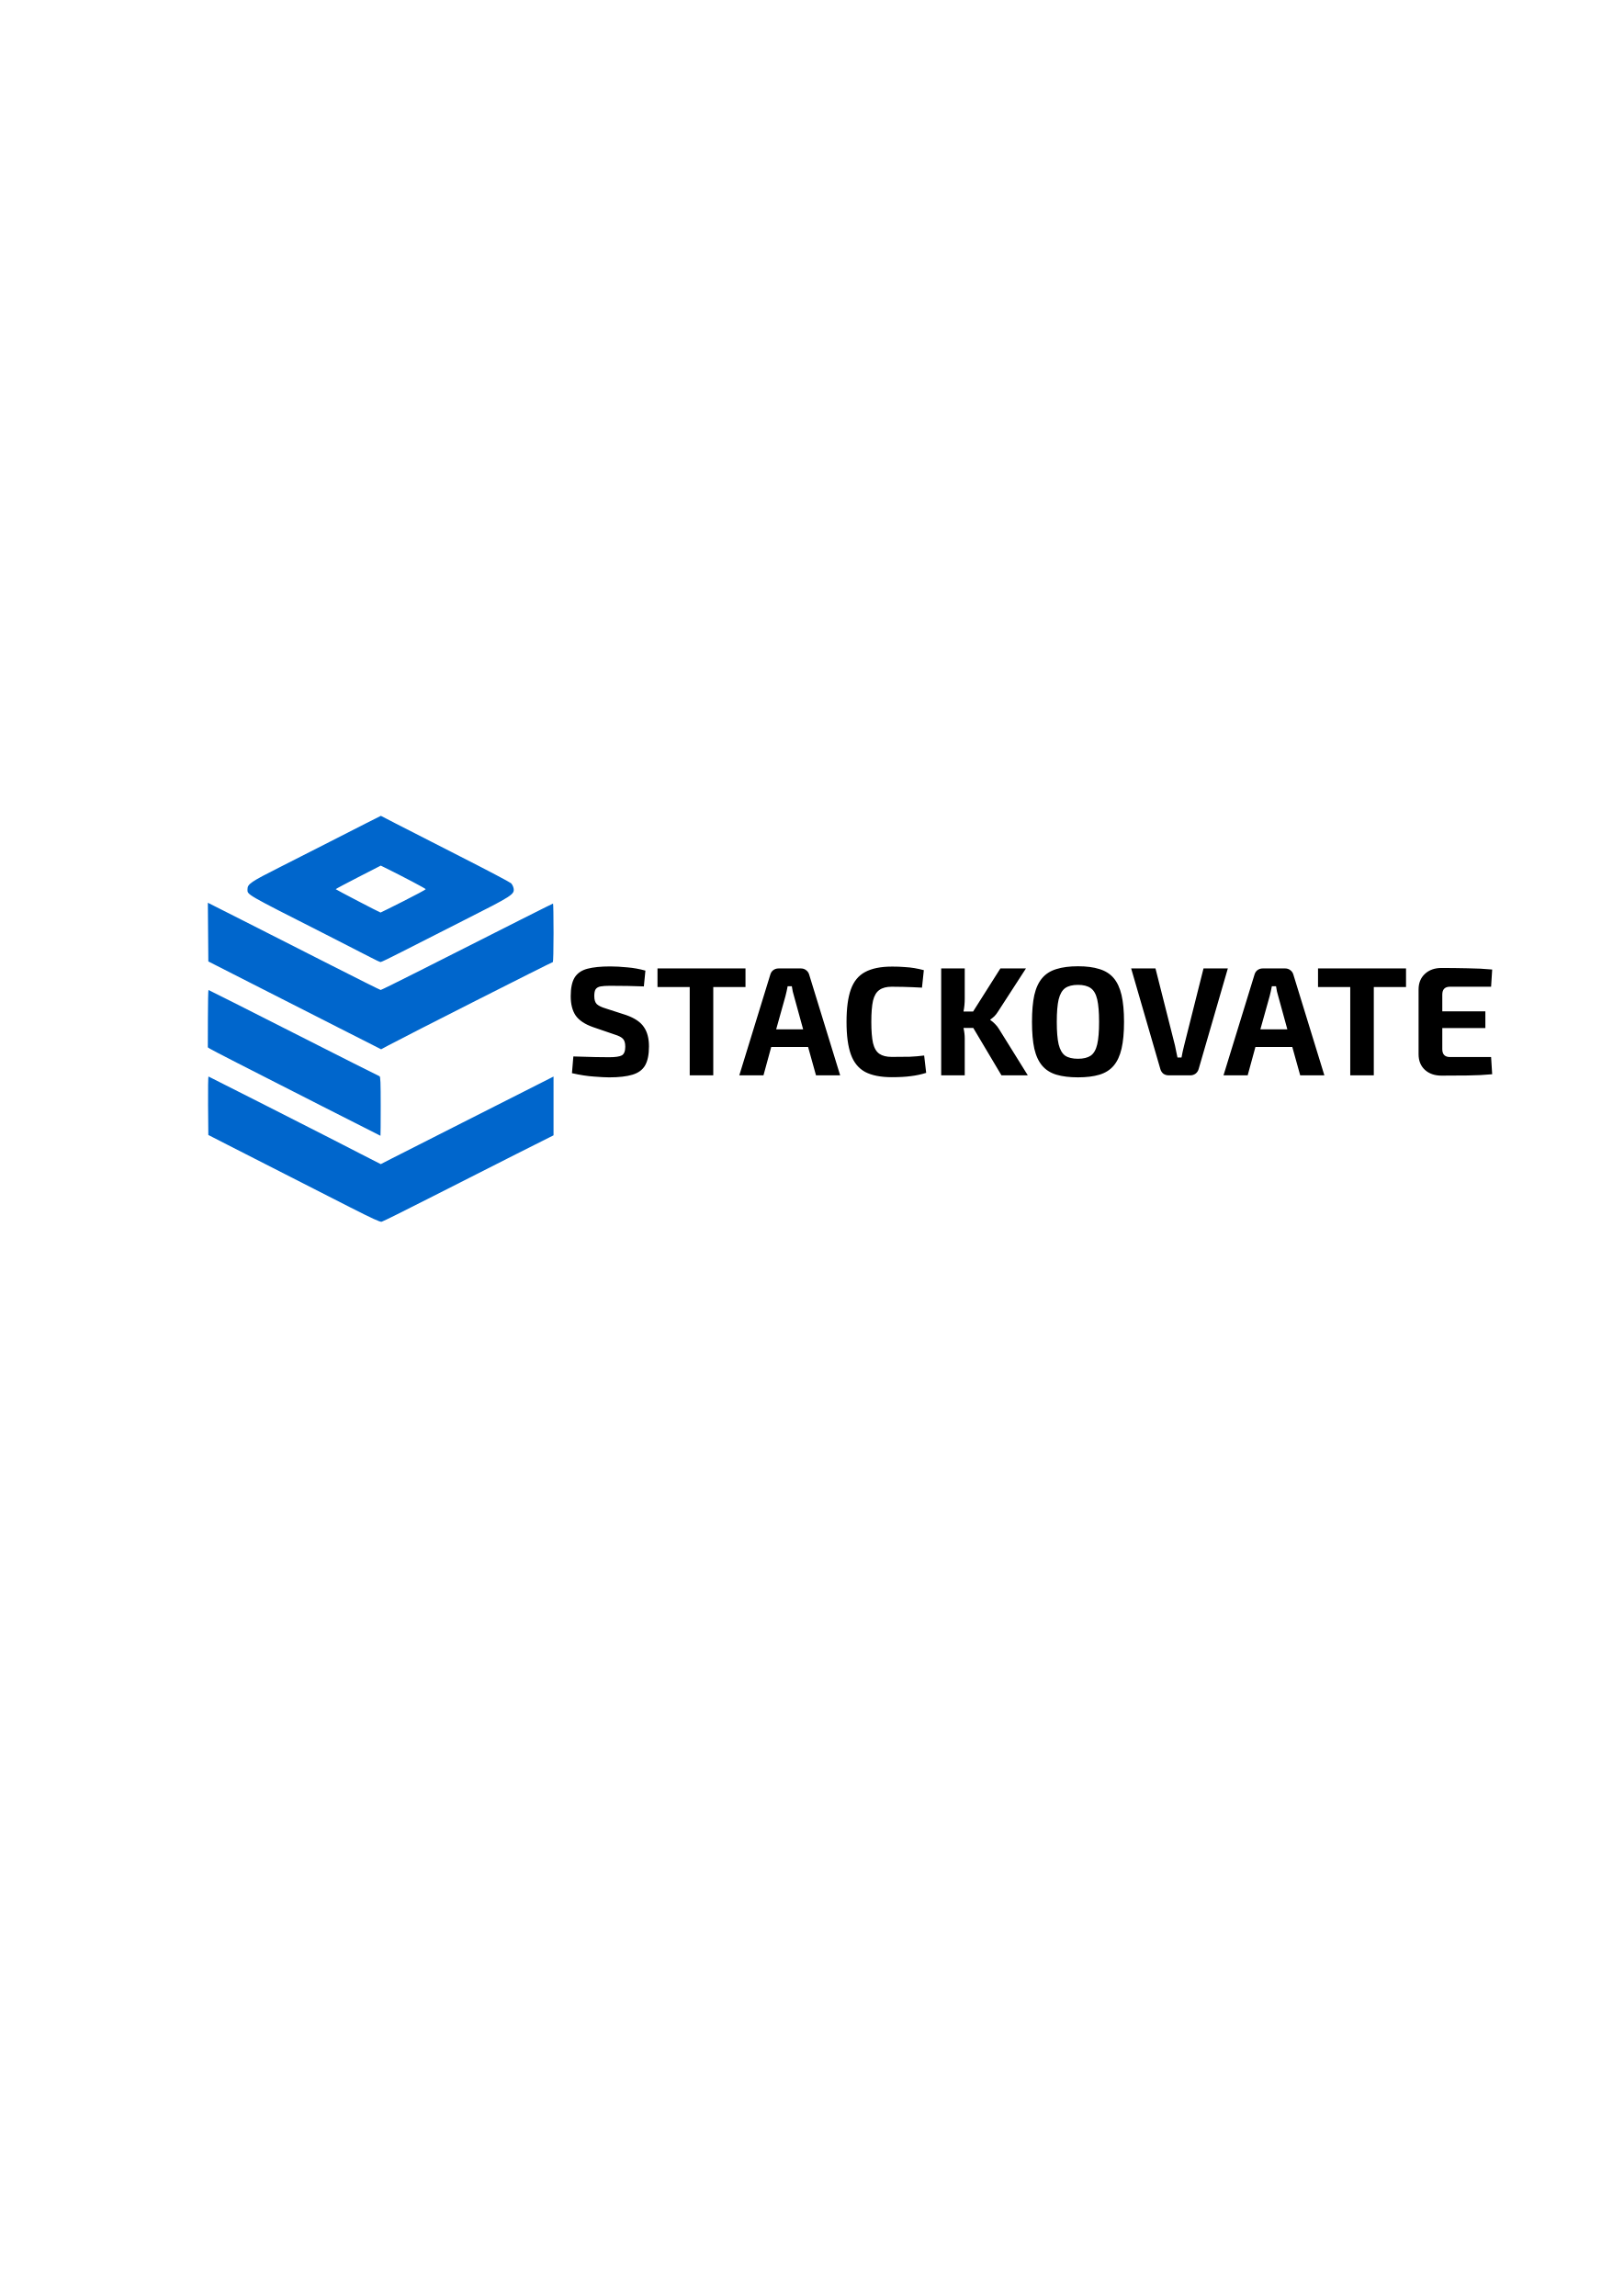
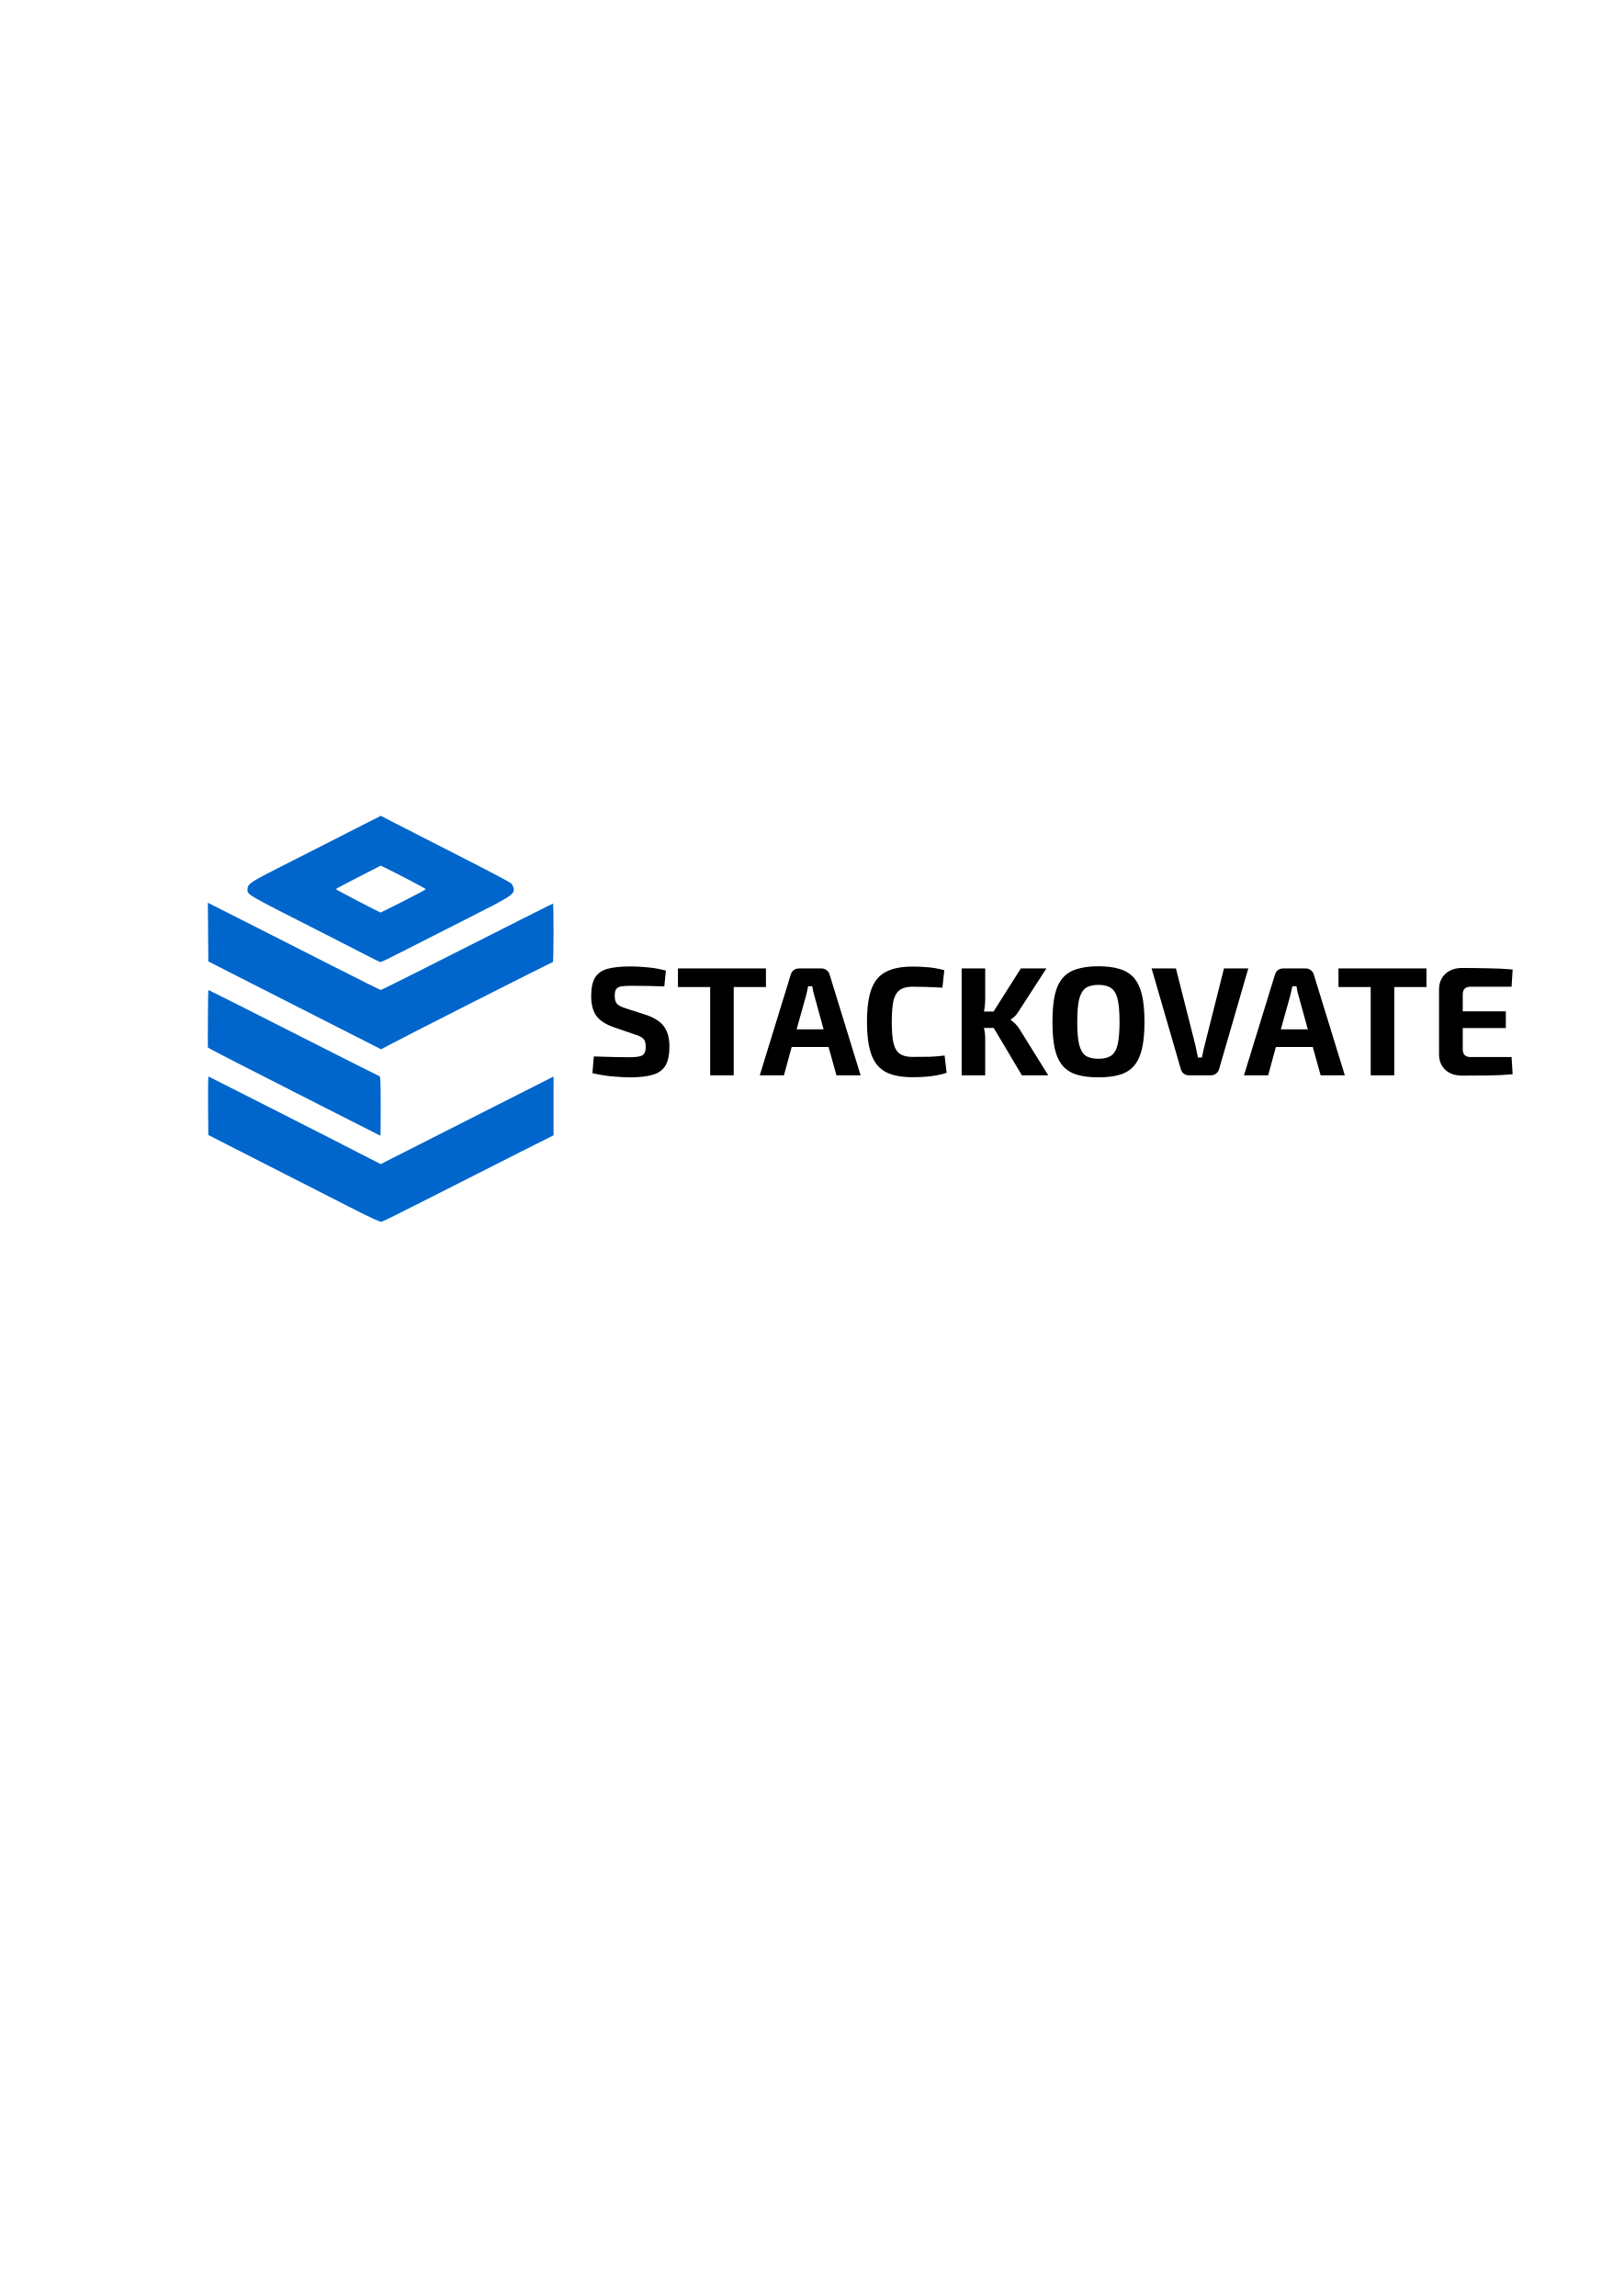
<svg xmlns="http://www.w3.org/2000/svg" width="210mm" height="297mm" viewBox="0 0 210 297" version="1.1" id="svg1" xml:space="preserve">
  <defs id="defs1">
    <rect x="163.447" y="737.556" width="477.062" height="117.478" id="rect15" />
    <rect x="159.361" y="739.599" width="504.644" height="108.284" id="rect14" />
  </defs>
  <g id="layer1">
    <g id="layer1-8" transform="translate(-15.58966,10.66567)">
      <path style="fill:#0066cc;fill-opacity:1;stroke-width:0.44" d="m 60.928,145.534 c -2.049,-1.046 -5.874,-2.995 -8.499,-4.332 -2.625,-1.337 -5.926,-3.02 -7.335,-3.741 l -2.561,-1.311 -0.033,-3.801 c -0.018,-2.09 0.008,-3.783 0.058,-3.761 0.206,0.091 13.955,7.062 15.459,7.839 0.896,0.463 2.797,1.438 4.224,2.168 l 2.594,1.326 1.306,-0.671 c 0.718,-0.369 4.842,-2.46 9.165,-4.647 4.322,-2.187 8.762,-4.434 9.867,-4.995 l 2.008,-1.018 -4.51e-4,3.802 -4.49e-4,3.802 -4.685,2.355 c -2.577,1.295 -7.515,3.798 -10.972,5.562 -3.458,1.764 -6.418,3.233 -6.578,3.265 -0.215,0.042 -1.261,-0.438 -4.017,-1.844 z M 57.377,132.491 c -10.38,-5.277 -14.337,-7.305 -14.643,-7.504 l -0.265,-0.172 0.009,-3.71 c 0.005,-2.041 0.039,-3.71 0.076,-3.71 0.037,0 4.995,2.502 11.018,5.559 6.023,3.058 11.019,5.576 11.103,5.597 0.123,0.03 0.153,0.799 0.153,3.871 0,2.108 -0.013,3.832 -0.029,3.831 -0.016,-0.003 -3.356,-1.694 -7.422,-3.761 z m 1.92,-10.261 c -3.073,-1.56 -8.102,-4.118 -11.175,-5.683 l -5.588,-2.846 -0.031,-3.796 -0.031,-3.796 4.629,2.34 c 2.546,1.287 7.548,3.826 11.115,5.642 3.567,1.816 6.541,3.302 6.609,3.302 0.068,0 2.336,-1.12 5.041,-2.488 12.765,-6.46 17.191,-8.689 17.251,-8.689 0.035,0 0.065,1.703 0.065,3.784 0,2.081 -0.039,3.784 -0.087,3.784 -0.139,3e-5 -19.093,9.602 -21.278,10.779 l -0.933,0.503 z m 4.251,-9.038 c -0.608,-0.324 -3.228,-1.665 -5.821,-2.981 -10.506,-5.331 -10.129,-5.114 -10.129,-5.849 0,-0.67 0.429,-0.963 4.17,-2.848 1.965,-0.99 4.856,-2.46 6.425,-3.266 1.569,-0.806 3.709,-1.897 4.755,-2.424 l 1.903,-0.958 1.939,1.005 c 1.066,0.553 4.794,2.457 8.284,4.231 3.49,1.774 6.465,3.342 6.611,3.483 0.146,0.142 0.296,0.445 0.333,0.675 0.124,0.765 -0.184,0.964 -6.304,4.055 -3.074,1.552 -6.746,3.418 -8.161,4.146 -1.415,0.728 -2.646,1.322 -2.736,1.321 -0.09,-0.002 -0.661,-0.267 -1.269,-0.591 z m 4.2,-7.275 c 1.596,-0.805 2.902,-1.508 2.902,-1.561 0,-0.08 -2.917,-1.621 -5.26,-2.778 l -0.553,-0.273 -2.915,1.496 c -1.603,0.823 -2.914,1.522 -2.912,1.554 0.002,0.048 5.674,3.004 5.797,3.022 0.021,0.003 1.344,-0.654 2.94,-1.459 z" id="path9" />
      <path style="fill:none;stroke-width:0.265" id="path7" d="m 44.124,120.306 c 1.691,1.453 3.222,3.08 4.66,4.78 0.556,0.749 1.336,1.511 1.631,2.422 0,0 3.545,1.692 3.545,1.692 v 0 c -0.082,-0.365 -0.222,-0.613 -0.433,-0.929 -0.419,-0.629 -0.909,-1.206 -1.407,-1.773 -1.415,-1.621 -2.876,-3.201 -4.403,-4.718 z" />
      <path style="fill:none;stroke-width:0.265" id="path8" d="m 40.758,130.613 c 0.126,0.146 0.26,0.284 0.377,0.437 1.982,2.59 3.382,5.581 4.845,8.478 0.85,1.648 1.651,3.321 2.509,4.964 0.36,0.69 0.688,1.309 1.109,1.958 0.138,0.212 0.294,0.413 0.441,0.619 0.132,0.142 0.255,0.294 0.396,0.427 0.105,0.099 0.213,0.198 0.34,0.266 1.222,0.65 2.418,1.36 3.699,1.883 0.134,0.054 0.287,-0.106 0.371,-0.223 0.253,-0.352 0.407,-1.138 0.505,-1.528 0.28,-2.217 -0.145,-4.4 -0.786,-6.52 -0.15,-0.495 -0.327,-0.982 -0.491,-1.473 -0.955,-2.683 -2.087,-5.303 -3.335,-7.863 -0.755,-1.452 -1.505,-2.914 -2.425,-4.27 -1.01,-1.363 -2.266,-1.755 -4.131,-2.495 -0.175,-0.07 -0.33,0.182 -0.495,0.274 -0.233,0.13 -0.465,0.261 -0.698,0.391 -1.009,0.642 -2.053,1.262 -2.969,2.038 -0.704,0.597 -1.589,1.518 -2.161,2.233 -0.351,0.439 -0.658,0.912 -0.986,1.368 -0.284,0.494 -0.599,0.972 -0.852,1.482 -0.262,0.528 -0.48,1.078 -0.69,1.629 -0.423,1.108 -0.747,2.142 -0.915,3.321 -0.158,1.109 -0.181,2.764 -0.217,3.887 0.075,2.558 0.6,5.08 1.438,7.495 0.369,1.064 0.635,1.605 1.08,2.601 0.538,0.921 0.992,2.049 1.991,2.579 3.95,2.097 2.53,2.493 4.504,1.664 0.207,-0.167 0.444,-0.302 0.621,-0.501 1.643,-1.842 0.926,-5.027 0.559,-7.174 -0.658,-2.78 -0.313,-1.42 -1.03,-4.082 0,0 -2.969,-1.412 -2.969,-1.412 v 0 c 0.771,2.647 0.421,1.299 1.045,4.045 0.205,1.486 0.376,2.178 0.309,3.642 -0.049,1.055 -0.272,2.213 -1.072,2.978 -0.167,0.159 -0.386,0.253 -0.579,0.38 -1.656,0.306 -0.62,-0.021 2.137,1.817 0.181,0.121 -0.407,-0.164 -0.586,-0.289 -0.774,-0.538 -1.183,-1.429 -1.7,-2.182 -0.204,-0.393 -0.423,-0.778 -0.612,-1.178 -1.313,-2.777 -2.088,-5.788 -2.168,-8.863 0.03,-1.6 -0.015,-2.213 0.239,-3.804 0.266,-1.669 0.806,-3.342 1.567,-4.851 0.251,-0.498 0.56,-0.964 0.839,-1.446 0.331,-0.441 0.638,-0.9 0.992,-1.323 1.438,-1.72 3.275,-3.04 5.286,-4.008 0.253,-0.101 0.499,-0.224 0.76,-0.303 0.156,-0.047 0.616,0.021 0.484,-0.074 -1.001,-0.718 -2.13,-1.239 -3.19,-1.866 -0.059,-0.035 0.128,0.053 0.186,0.09 0.202,0.128 0.282,0.235 0.453,0.412 1.073,1.334 1.925,2.826 2.731,4.333 1.278,2.554 2.454,5.163 3.425,7.851 0.706,2.143 1.437,4.397 1.287,6.687 -0.022,0.336 -0.094,0.667 -0.141,1.001 -0.077,0.245 -0.232,0.924 -0.474,1.162 -0.062,0.061 -0.324,0.012 -0.253,0.061 0.964,0.66 2.004,1.204 2.997,1.819 0.133,0.083 -0.287,-0.131 -0.416,-0.22 -0.171,-0.118 -0.319,-0.266 -0.479,-0.399 -0.176,-0.208 -0.364,-0.407 -0.529,-0.624 -0.52,-0.681 -0.86,-1.258 -1.299,-2.009 -0.971,-1.661 -1.866,-3.366 -2.762,-5.068 -0.354,-0.703 -0.714,-1.403 -1.063,-2.108 -0.193,-0.39 -1.63,-3.37 -1.897,-3.879 -0.234,-0.446 -0.501,-0.872 -0.745,-1.312 -0.18,-0.325 -0.341,-0.66 -0.527,-0.982 -0.08,-0.139 -0.181,-0.265 -0.271,-0.398 z" />
      <text xml:space="preserve" transform="scale(0.2645833)" id="text14" style="text-align:start;writing-mode:lr-tb;direction:ltr;white-space:pre;shape-inside:url(#rect14);fill:#000000;fill-opacity:1" />
      <text xml:space="preserve" transform="matrix(0.2645833,0,0,0.2645833,1.081136,-13.78449)" id="text15" style="font-style:normal;font-variant:normal;font-weight:900;font-stretch:normal;font-size:64px;font-family:'Alibaba PuHuiTi 3.0';-inkscape-font-specification:'Alibaba PuHuiTi 3.0 Heavy';text-align:center;writing-mode:lr-tb;direction:ltr;white-space:pre;shape-inside:url(#rect15);shape-padding:13.28;fill:#000000;fill-opacity:1" x="21.744" y="0" />
    </g>
-     <path style="font-style:italic;font-size:20.039px;line-height:2.5;font-family:'Exo 2';-inkscape-font-specification:'Exo 2 Italic';stroke-width:0.631;stroke-opacity:0.452" d="m 78.904,125.013 q 1.022,0 2.224,0.12 1.202,0.1 2.345,0.421 l -0.2,2.044 q -0.882,-0.04 -2.084,-0.06 -1.182,-0.02 -2.305,-0.02 -0.741,0 -1.202,0.08 -0.441,0.08 -0.641,0.361 -0.18,0.261 -0.18,0.882 0,0.721 0.321,1.042 0.341,0.321 1.142,0.561 l 2.665,0.862 q 1.643,0.581 2.284,1.543 0.661,0.942 0.661,2.505 0,1.583 -0.501,2.465 -0.501,0.862 -1.643,1.202 -1.122,0.341 -3.006,0.341 -0.681,0 -1.944,-0.1 -1.262,-0.08 -2.866,-0.441 l 0.18,-2.164 q 1.784,0.06 2.846,0.08 1.082,0.02 1.784,0.02 1.202,0 1.643,-0.24 0.441,-0.261 0.441,-1.122 0,-0.741 -0.321,-1.042 -0.301,-0.301 -1.022,-0.521 l -2.806,-0.962 q -1.603,-0.561 -2.264,-1.503 -0.641,-0.942 -0.641,-2.505 0,-1.583 0.501,-2.405 0.521,-0.842 1.643,-1.142 1.122,-0.301 2.946,-0.301 z m 17.514,0.261 v 2.405 h -4.168 v 11.422 h -3.046 v -11.422 h -4.168 v -2.405 z m 7.174,0 q 0.381,0 0.661,0.22 0.301,0.22 0.401,0.581 l 4.008,13.026 h -3.126 l -1.022,-3.667 h -4.769 l -1.002,3.667 h -3.126 l 4.008,-13.026 q 0.1,-0.361 0.381,-0.581 0.301,-0.22 0.681,-0.22 z m -2.024,3.647 -1.182,4.228 h 3.487 l -1.162,-4.228 q -0.1,-0.321 -0.18,-0.661 -0.06,-0.361 -0.12,-0.681 h -0.541 q -0.06,0.321 -0.14,0.681 -0.08,0.341 -0.16,0.661 z m 13.767,-3.888 q 0.962,0 1.663,0.06 0.701,0.04 1.283,0.14 0.581,0.1 1.202,0.261 l -0.24,2.264 q -0.661,-0.04 -1.222,-0.06 -0.561,-0.02 -1.202,-0.04 -0.621,-0.02 -1.483,-0.02 -1.022,0 -1.603,0.421 -0.581,0.401 -0.822,1.383 -0.22,0.982 -0.22,2.745 0,1.743 0.22,2.745 0.24,0.982 0.822,1.383 0.581,0.401 1.603,0.401 1.383,0 2.325,-0.02 0.942,-0.04 1.864,-0.16 l 0.261,2.244 q -0.962,0.301 -1.964,0.421 -1.002,0.14 -2.485,0.14 -2.144,0 -3.447,-0.681 -1.283,-0.701 -1.844,-2.264 -0.561,-1.563 -0.561,-4.208 0,-2.645 0.561,-4.208 0.561,-1.563 1.844,-2.244 1.303,-0.701 3.447,-0.701 z m 9.439,0.24 v 3.908 q 0,0.862 -0.16,1.663 h 1.242 l 3.527,-5.571 h 3.307 l -3.607,5.571 q -0.22,0.361 -0.481,0.621 -0.261,0.24 -0.521,0.421 v 0.06 q 0.281,0.18 0.601,0.501 0.321,0.321 0.521,0.661 l 3.727,5.992 h -3.407 l -3.647,-6.132 h -1.262 q 0.08,0.361 0.12,0.701 0.04,0.341 0.04,0.661 v 4.769 h -3.046 v -13.827 z m 14.649,-0.281 q 1.643,0 2.765,0.361 1.142,0.341 1.844,1.162 0.701,0.822 1.022,2.204 0.321,1.383 0.321,3.467 0,2.084 -0.321,3.467 -0.321,1.383 -1.022,2.204 -0.701,0.822 -1.844,1.162 -1.122,0.341 -2.765,0.341 -1.643,0 -2.785,-0.341 -1.142,-0.341 -1.844,-1.162 -0.701,-0.822 -1.022,-2.204 -0.301,-1.383 -0.301,-3.467 0,-2.084 0.301,-3.467 0.321,-1.383 1.022,-2.204 0.701,-0.822 1.844,-1.162 1.142,-0.361 2.785,-0.361 z m 0,2.405 q -1.062,0 -1.663,0.421 -0.581,0.421 -0.842,1.463 -0.24,1.042 -0.24,2.906 0,1.864 0.24,2.906 0.261,1.042 0.842,1.463 0.601,0.401 1.663,0.401 1.042,0 1.643,-0.401 0.601,-0.421 0.842,-1.463 0.24,-1.042 0.24,-2.906 0,-1.864 -0.24,-2.906 -0.24,-1.042 -0.842,-1.463 -0.601,-0.421 -1.643,-0.421 z m 19.378,-2.124 -3.767,12.986 q -0.1,0.381 -0.401,0.621 -0.301,0.22 -0.681,0.22 h -2.806 q -0.401,0 -0.701,-0.22 -0.281,-0.24 -0.381,-0.621 l -3.767,-12.986 h 3.146 l 2.525,9.98 q 0.08,0.381 0.16,0.782 0.08,0.381 0.16,0.761 h 0.521 q 0.14,-0.782 0.341,-1.563 l 2.505,-9.96 z m 7.415,0 q 0.381,0 0.661,0.22 0.301,0.22 0.401,0.581 l 4.008,13.026 h -3.126 l -1.022,-3.667 h -4.769 l -1.002,3.667 h -3.126 l 4.008,-13.026 q 0.1,-0.361 0.381,-0.581 0.301,-0.22 0.681,-0.22 z m -2.024,3.647 -1.182,4.228 h 3.487 l -1.162,-4.228 q -0.1,-0.321 -0.18,-0.661 -0.06,-0.361 -0.12,-0.681 h -0.541 q -0.06,0.321 -0.14,0.681 -0.08,0.341 -0.16,0.661 z m 17.655,-3.647 v 2.405 h -4.168 v 11.422 h -3.046 v -11.422 h -4.168 v -2.405 z m 4.589,-0.06 q 1.623,0 3.367,0.04 1.743,0.02 3.186,0.16 l -0.14,2.224 h -5.31 q -1.002,0 -1.002,1.022 v 2.164 h 5.571 v 2.164 h -5.571 v 2.725 q 0,1.022 1.002,1.022 h 5.31 l 0.14,2.224 q -1.443,0.14 -3.186,0.16 -1.743,0.02 -3.367,0.02 -1.323,0 -2.144,-0.741 -0.822,-0.761 -0.822,-2.024 v -8.376 q 0,-1.262 0.822,-2.024 0.822,-0.761 2.144,-0.761 z" id="text1" aria-label="STACKOVATE" />
+     <path style="font-style:italic;font-size:20.039px;line-height:2.5;font-family:'Exo 2';-inkscape-font-specification:'Exo 2 Italic';stroke-width:0.631;stroke-opacity:0.452" d="m 81.55,125.013 q 1.022,0 2.224,0.12 1.202,0.1 2.345,0.421 l -0.2,2.044 q -0.882,-0.04 -2.084,-0.06 -1.182,-0.02 -2.305,-0.02 -0.741,0 -1.202,0.08 -0.441,0.08 -0.641,0.361 -0.18,0.261 -0.18,0.882 0,0.721 0.321,1.042 0.341,0.321 1.142,0.561 l 2.665,0.862 q 1.643,0.581 2.284,1.543 0.661,0.942 0.661,2.505 0,1.583 -0.501,2.465 -0.501,0.862 -1.643,1.202 -1.122,0.341 -3.006,0.341 -0.681,0 -1.944,-0.1 -1.262,-0.08 -2.866,-0.441 l 0.18,-2.164 q 1.784,0.06 2.846,0.08 1.082,0.02 1.784,0.02 1.202,0 1.643,-0.24 0.441,-0.261 0.441,-1.122 0,-0.741 -0.321,-1.042 -0.301,-0.301 -1.022,-0.521 l -2.806,-0.962 q -1.603,-0.561 -2.264,-1.503 -0.641,-0.942 -0.641,-2.505 0,-1.583 0.501,-2.405 0.521,-0.842 1.643,-1.142 1.122,-0.301 2.946,-0.301 z m 17.514,0.261 v 2.405 h -4.168 v 11.422 h -3.046 v -11.422 h -4.168 v -2.405 z m 7.174,0 q 0.381,0 0.661,0.22 0.301,0.22 0.401,0.581 l 4.008,13.026 h -3.126 l -1.022,-3.667 h -4.769 l -1.002,3.667 h -3.126 l 4.008,-13.026 q 0.1,-0.361 0.381,-0.581 0.301,-0.22 0.681,-0.22 z m -2.024,3.647 -1.182,4.228 h 3.487 l -1.162,-4.228 q -0.1,-0.321 -0.18,-0.661 -0.06,-0.361 -0.12,-0.681 h -0.541 q -0.06,0.321 -0.14,0.681 -0.08,0.341 -0.16,0.661 z m 13.767,-3.888 q 0.962,0 1.663,0.06 0.701,0.04 1.283,0.14 0.581,0.1 1.202,0.261 l -0.24,2.264 q -0.661,-0.04 -1.222,-0.06 -0.561,-0.02 -1.202,-0.04 -0.621,-0.02 -1.483,-0.02 -1.022,0 -1.603,0.421 -0.581,0.401 -0.822,1.383 -0.22,0.982 -0.22,2.745 0,1.743 0.22,2.745 0.24,0.982 0.822,1.383 0.581,0.401 1.603,0.401 1.383,0 2.325,-0.02 0.942,-0.04 1.864,-0.16 l 0.261,2.244 q -0.962,0.301 -1.964,0.421 -1.002,0.14 -2.485,0.14 -2.144,0 -3.447,-0.681 -1.283,-0.701 -1.844,-2.264 -0.561,-1.563 -0.561,-4.208 0,-2.645 0.561,-4.208 0.561,-1.563 1.844,-2.244 1.303,-0.701 3.447,-0.701 z m 9.439,0.24 v 3.908 q 0,0.862 -0.16,1.663 h 1.242 l 3.527,-5.571 h 3.307 l -3.607,5.571 q -0.22,0.361 -0.481,0.621 -0.261,0.24 -0.521,0.421 v 0.06 q 0.281,0.18 0.601,0.501 0.321,0.321 0.521,0.661 l 3.727,5.992 h -3.407 l -3.647,-6.132 h -1.262 q 0.08,0.361 0.12,0.701 0.04,0.341 0.04,0.661 v 4.769 h -3.046 v -13.827 z m 14.649,-0.281 q 1.643,0 2.765,0.361 1.142,0.341 1.844,1.162 0.701,0.822 1.022,2.204 0.321,1.383 0.321,3.467 0,2.084 -0.321,3.467 -0.321,1.383 -1.022,2.204 -0.701,0.822 -1.844,1.162 -1.122,0.341 -2.765,0.341 -1.643,0 -2.785,-0.341 -1.142,-0.341 -1.844,-1.162 -0.701,-0.822 -1.022,-2.204 -0.301,-1.383 -0.301,-3.467 0,-2.084 0.301,-3.467 0.321,-1.383 1.022,-2.204 0.701,-0.822 1.844,-1.162 1.142,-0.361 2.785,-0.361 z m 0,2.405 q -1.062,0 -1.663,0.421 -0.581,0.421 -0.842,1.463 -0.24,1.042 -0.24,2.906 0,1.864 0.24,2.906 0.261,1.042 0.842,1.463 0.601,0.401 1.663,0.401 1.042,0 1.643,-0.401 0.601,-0.421 0.842,-1.463 0.24,-1.042 0.24,-2.906 0,-1.864 -0.24,-2.906 -0.24,-1.042 -0.842,-1.463 -0.601,-0.421 -1.643,-0.421 z m 19.378,-2.124 -3.767,12.986 q -0.1,0.381 -0.401,0.621 -0.301,0.22 -0.681,0.22 h -2.806 q -0.401,0 -0.701,-0.22 -0.281,-0.24 -0.381,-0.621 l -3.767,-12.986 h 3.146 l 2.525,9.98 q 0.08,0.381 0.16,0.782 0.08,0.381 0.16,0.761 h 0.521 q 0.14,-0.782 0.341,-1.563 l 2.505,-9.96 z m 7.415,0 q 0.381,0 0.661,0.22 0.301,0.22 0.401,0.581 l 4.008,13.026 h -3.126 l -1.022,-3.667 h -4.769 l -1.002,3.667 h -3.126 l 4.008,-13.026 q 0.1,-0.361 0.381,-0.581 0.301,-0.22 0.681,-0.22 z m -2.024,3.647 -1.182,4.228 h 3.487 l -1.162,-4.228 q -0.1,-0.321 -0.18,-0.661 -0.06,-0.361 -0.12,-0.681 h -0.541 q -0.06,0.321 -0.14,0.681 -0.08,0.341 -0.16,0.661 z m 17.655,-3.647 v 2.405 h -4.168 v 11.422 h -3.046 v -11.422 h -4.168 v -2.405 z m 4.589,-0.06 q 1.623,0 3.367,0.04 1.743,0.02 3.186,0.16 l -0.14,2.224 h -5.31 q -1.002,0 -1.002,1.022 v 2.164 h 5.571 v 2.164 h -5.571 v 2.725 q 0,1.022 1.002,1.022 h 5.31 l 0.14,2.224 q -1.443,0.14 -3.186,0.16 -1.743,0.02 -3.367,0.02 -1.323,0 -2.144,-0.741 -0.822,-0.761 -0.822,-2.024 v -8.376 q 0,-1.262 0.822,-2.024 0.822,-0.761 2.144,-0.761 z" id="text1" aria-label="STACKOVATE" />
  </g>
</svg>
